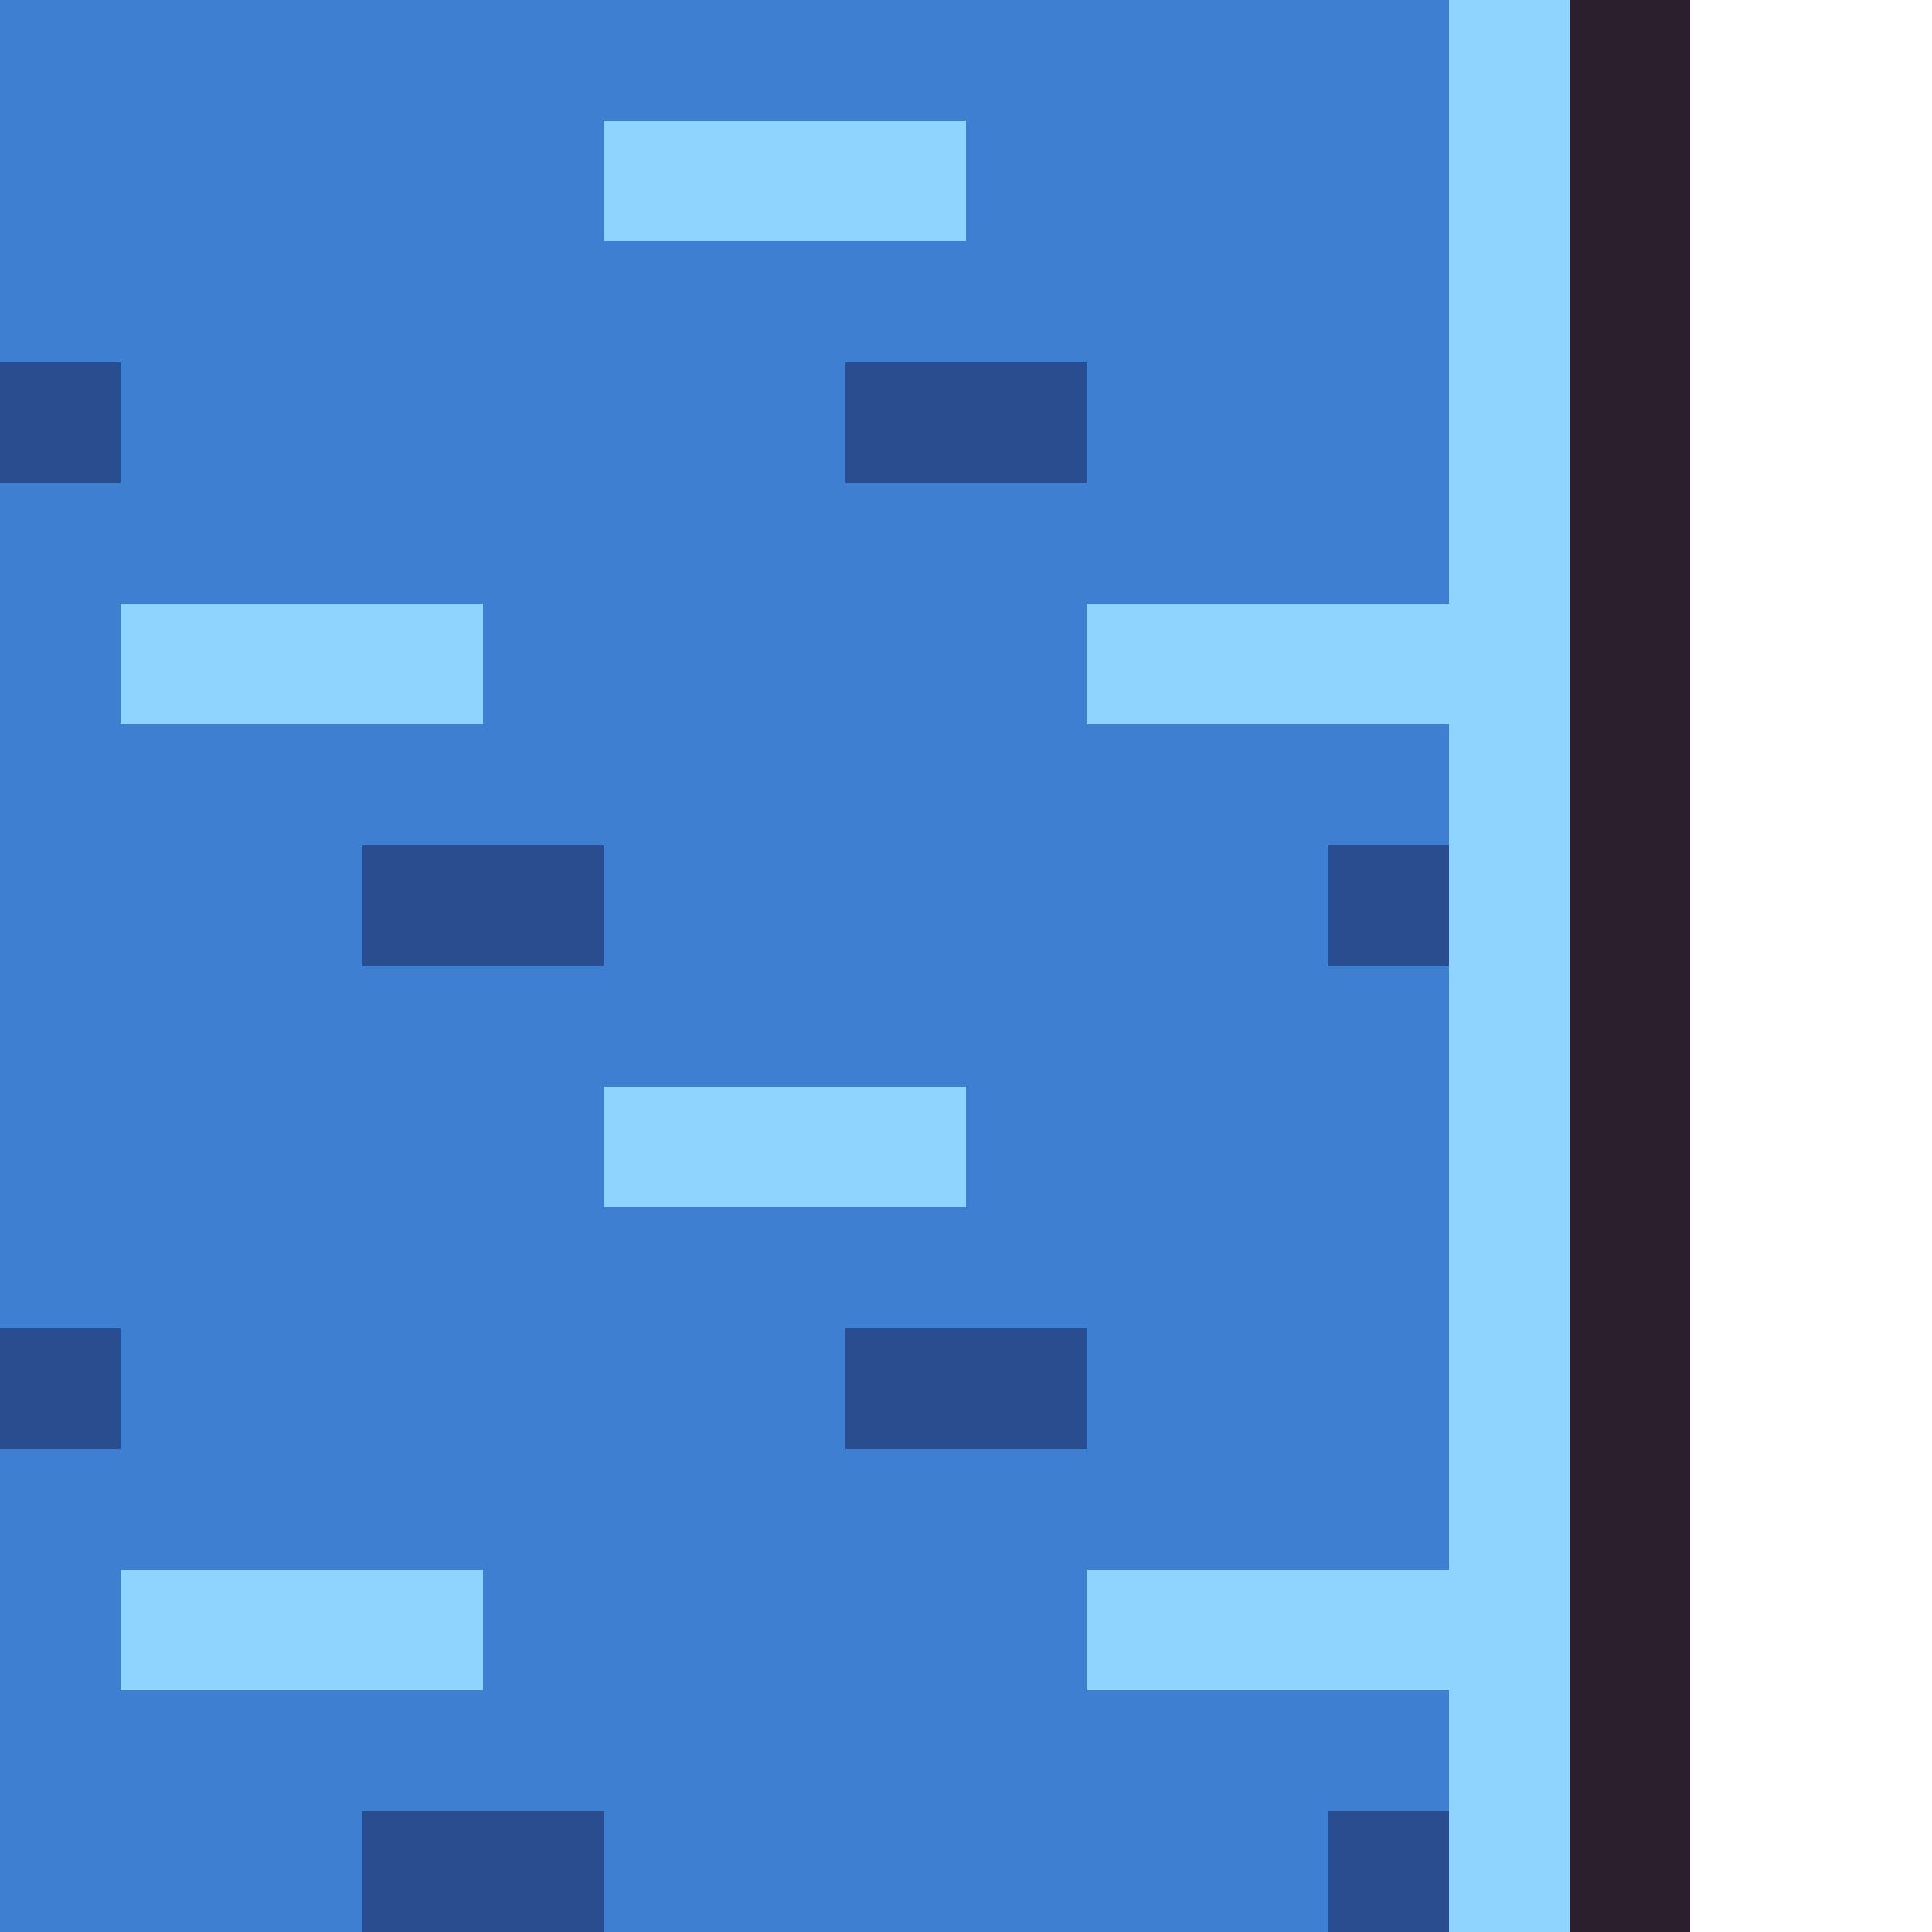
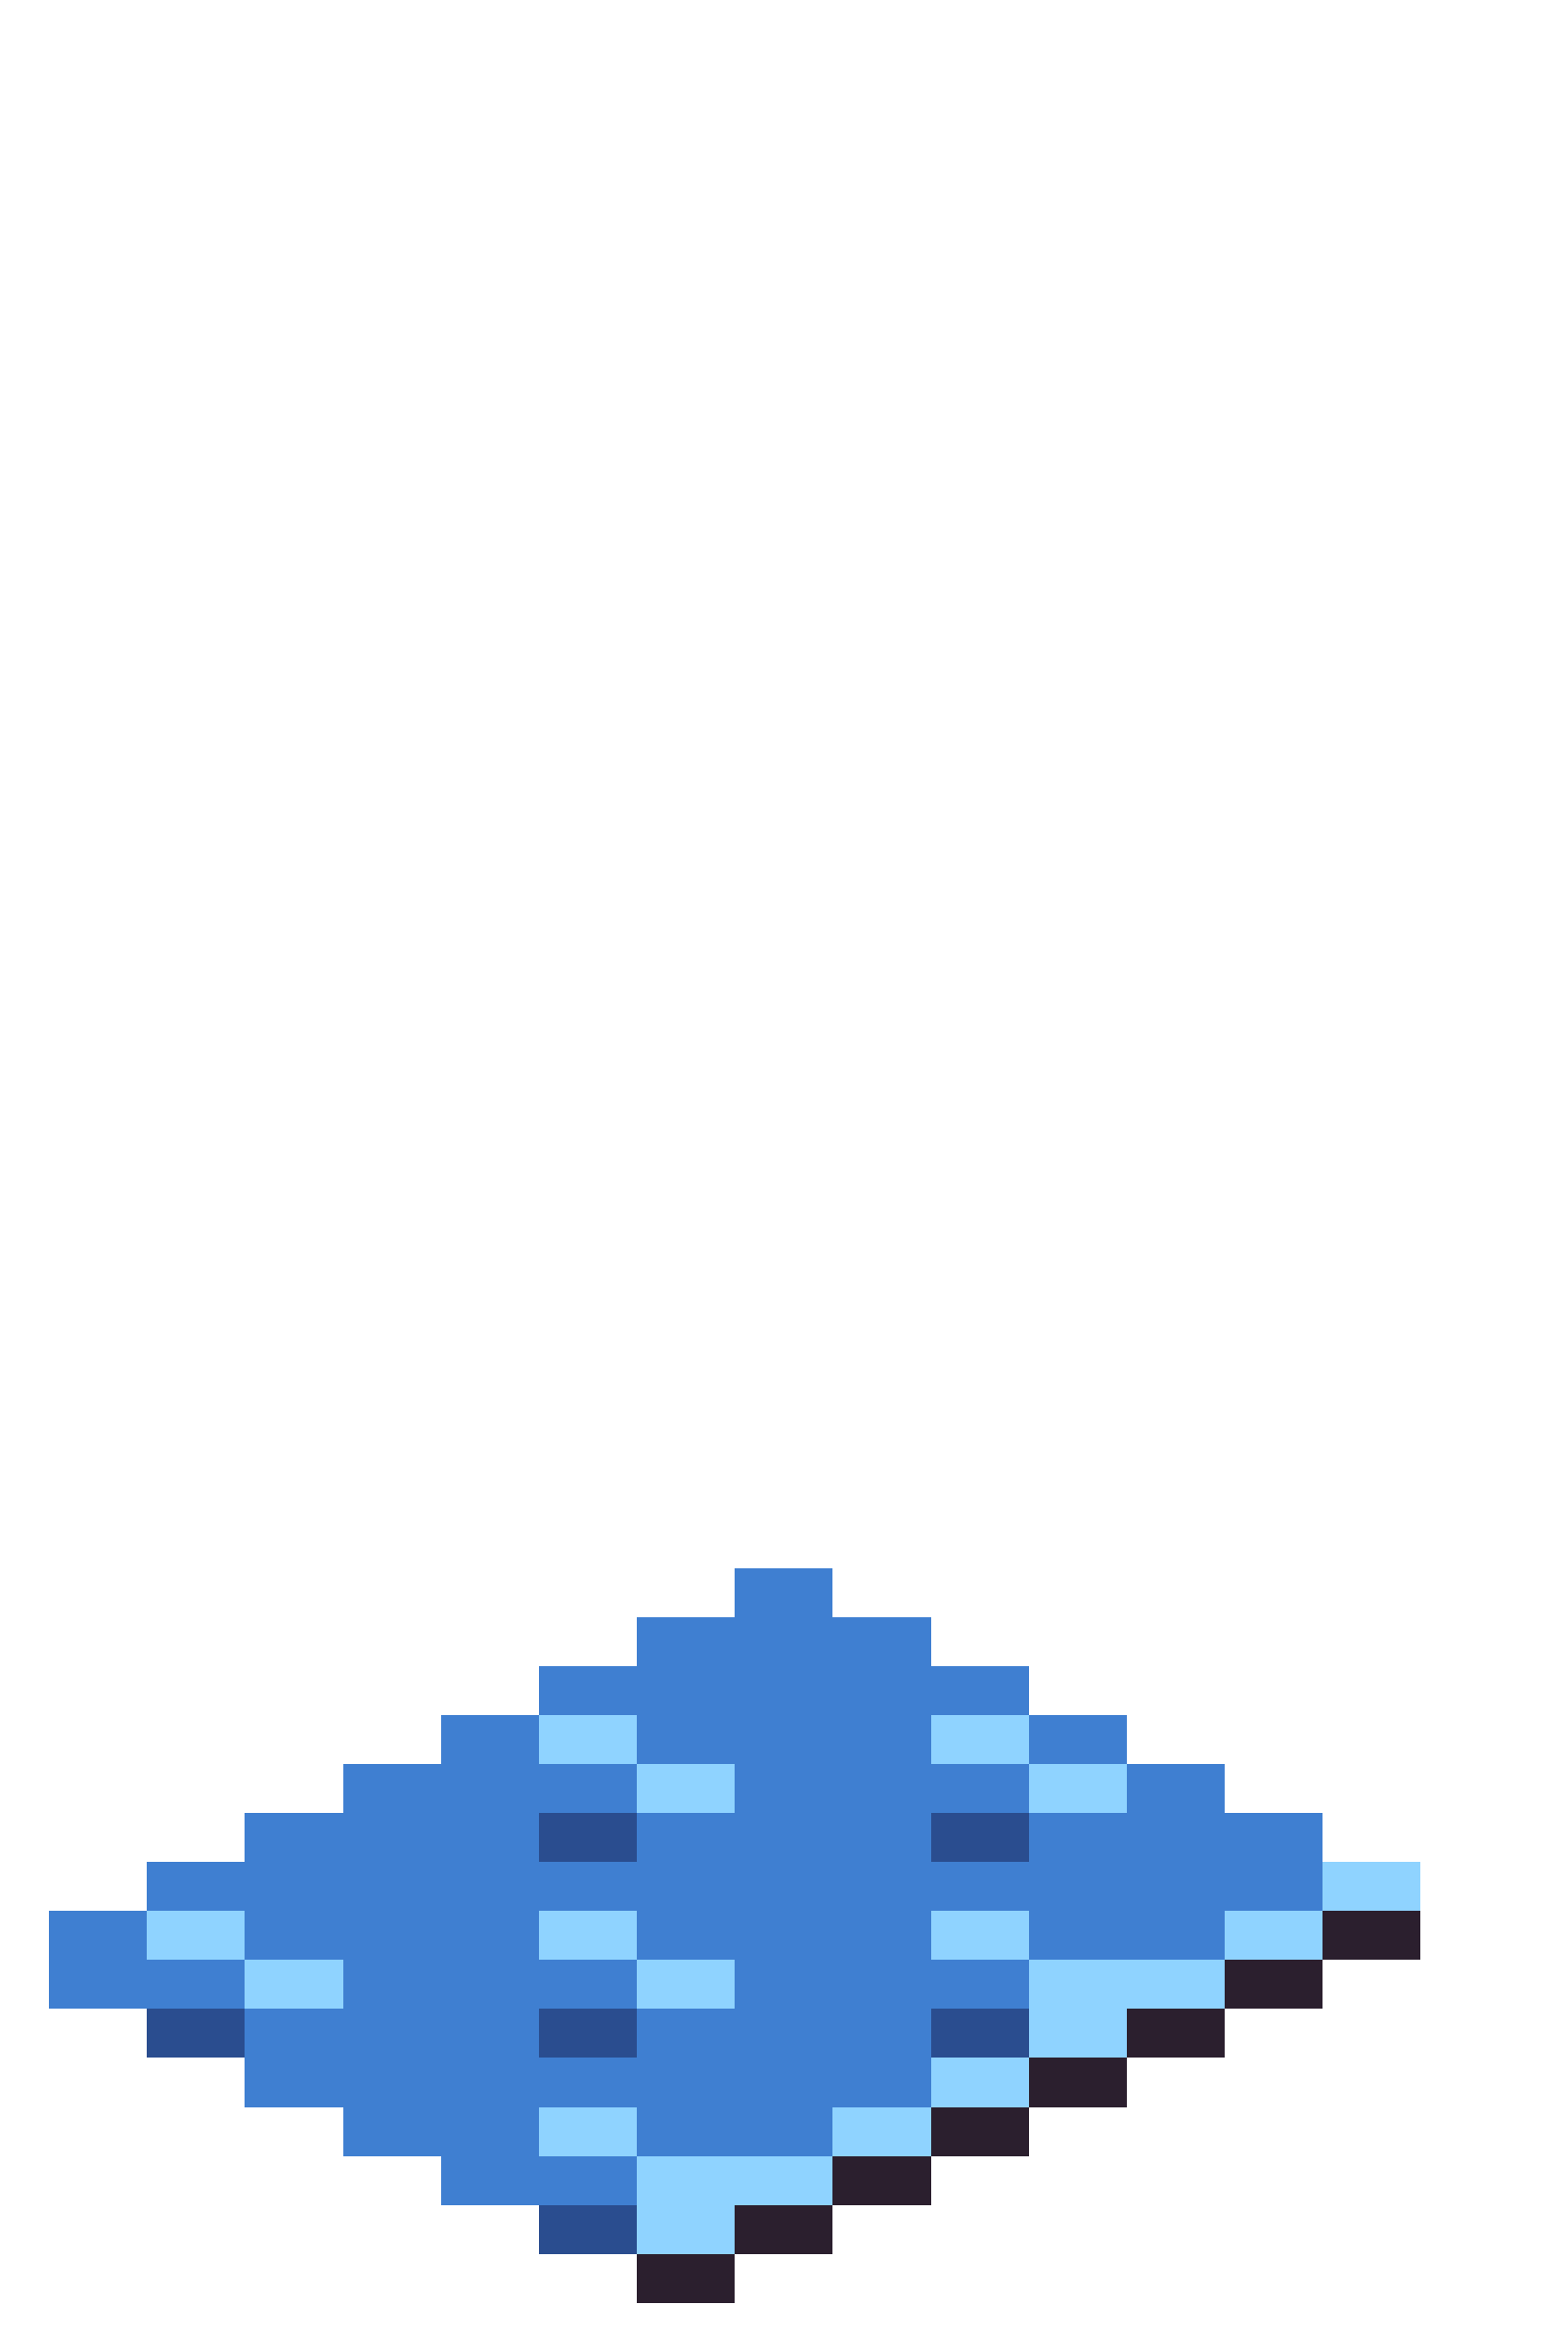
- <svg xmlns="http://www.w3.org/2000/svg" viewBox="0 0 16 16" width="16" height="16" shape-rendering="crispEdges">
-   <rect x="0" y="0" width="12" height="1" fill="#3f7fd1" />
-   <rect x="12" y="0" width="1" height="1" fill="#8fd3ff" />
-   <rect x="13" y="0" width="1" height="1" fill="#2b1f2e" />
-   <rect x="0" y="1" width="5" height="1" fill="#3f7fd1" />
-   <rect x="5" y="1" width="3" height="1" fill="#8fd3ff" />
-   <rect x="8" y="1" width="4" height="1" fill="#3f7fd1" />
-   <rect x="12" y="1" width="1" height="1" fill="#8fd3ff" />
-   <rect x="13" y="1" width="1" height="1" fill="#2b1f2e" />
-   <rect x="0" y="2" width="12" height="1" fill="#3f7fd1" />
-   <rect x="12" y="2" width="1" height="1" fill="#8fd3ff" />
-   <rect x="13" y="2" width="1" height="1" fill="#2b1f2e" />
-   <rect x="0" y="3" width="1" height="1" fill="#2a4d8f" />
-   <rect x="1" y="3" width="6" height="1" fill="#3f7fd1" />
-   <rect x="7" y="3" width="2" height="1" fill="#2a4d8f" />
-   <rect x="9" y="3" width="3" height="1" fill="#3f7fd1" />
-   <rect x="12" y="3" width="1" height="1" fill="#8fd3ff" />
-   <rect x="13" y="3" width="1" height="1" fill="#2b1f2e" />
-   <rect x="0" y="4" width="12" height="1" fill="#3f7fd1" />
-   <rect x="12" y="4" width="1" height="1" fill="#8fd3ff" />
-   <rect x="13" y="4" width="1" height="1" fill="#2b1f2e" />
-   <rect x="0" y="5" width="1" height="1" fill="#3f7fd1" />
-   <rect x="1" y="5" width="3" height="1" fill="#8fd3ff" />
-   <rect x="4" y="5" width="5" height="1" fill="#3f7fd1" />
-   <rect x="9" y="5" width="4" height="1" fill="#8fd3ff" />
-   <rect x="13" y="5" width="1" height="1" fill="#2b1f2e" />
-   <rect x="0" y="6" width="12" height="1" fill="#3f7fd1" />
-   <rect x="12" y="6" width="1" height="1" fill="#8fd3ff" />
-   <rect x="13" y="6" width="1" height="1" fill="#2b1f2e" />
-   <rect x="0" y="7" width="3" height="1" fill="#3f7fd1" />
-   <rect x="3" y="7" width="2" height="1" fill="#2a4d8f" />
-   <rect x="5" y="7" width="6" height="1" fill="#3f7fd1" />
-   <rect x="11" y="7" width="1" height="1" fill="#2a4d8f" />
-   <rect x="12" y="7" width="1" height="1" fill="#8fd3ff" />
-   <rect x="13" y="7" width="1" height="1" fill="#2b1f2e" />
-   <rect x="0" y="8" width="12" height="1" fill="#3f7fd1" />
-   <rect x="12" y="8" width="1" height="1" fill="#8fd3ff" />
-   <rect x="13" y="8" width="1" height="1" fill="#2b1f2e" />
-   <rect x="0" y="9" width="5" height="1" fill="#3f7fd1" />
-   <rect x="5" y="9" width="3" height="1" fill="#8fd3ff" />
-   <rect x="8" y="9" width="4" height="1" fill="#3f7fd1" />
-   <rect x="12" y="9" width="1" height="1" fill="#8fd3ff" />
-   <rect x="13" y="9" width="1" height="1" fill="#2b1f2e" />
-   <rect x="0" y="10" width="12" height="1" fill="#3f7fd1" />
-   <rect x="12" y="10" width="1" height="1" fill="#8fd3ff" />
-   <rect x="13" y="10" width="1" height="1" fill="#2b1f2e" />
-   <rect x="0" y="11" width="1" height="1" fill="#2a4d8f" />
-   <rect x="1" y="11" width="6" height="1" fill="#3f7fd1" />
-   <rect x="7" y="11" width="2" height="1" fill="#2a4d8f" />
-   <rect x="9" y="11" width="3" height="1" fill="#3f7fd1" />
-   <rect x="12" y="11" width="1" height="1" fill="#8fd3ff" />
-   <rect x="13" y="11" width="1" height="1" fill="#2b1f2e" />
-   <rect x="0" y="12" width="12" height="1" fill="#3f7fd1" />
-   <rect x="12" y="12" width="1" height="1" fill="#8fd3ff" />
-   <rect x="13" y="12" width="1" height="1" fill="#2b1f2e" />
-   <rect x="0" y="13" width="1" height="1" fill="#3f7fd1" />
-   <rect x="1" y="13" width="3" height="1" fill="#8fd3ff" />
-   <rect x="4" y="13" width="5" height="1" fill="#3f7fd1" />
-   <rect x="9" y="13" width="4" height="1" fill="#8fd3ff" />
-   <rect x="13" y="13" width="1" height="1" fill="#2b1f2e" />
-   <rect x="0" y="14" width="12" height="1" fill="#3f7fd1" />
-   <rect x="12" y="14" width="1" height="1" fill="#8fd3ff" />
-   <rect x="13" y="14" width="1" height="1" fill="#2b1f2e" />
-   <rect x="0" y="15" width="3" height="1" fill="#3f7fd1" />
-   <rect x="3" y="15" width="2" height="1" fill="#2a4d8f" />
-   <rect x="5" y="15" width="6" height="1" fill="#3f7fd1" />
-   <rect x="11" y="15" width="1" height="1" fill="#2a4d8f" />
-   <rect x="12" y="15" width="1" height="1" fill="#8fd3ff" />
-   <rect x="13" y="15" width="1" height="1" fill="#2b1f2e" />
+ <svg xmlns="http://www.w3.org/2000/svg" viewBox="0 0 32 48" width="32" height="48" shape-rendering="crispEdges">
+   <rect x="15" y="32" width="2" height="1" fill="#3f7fd1" />
+   <rect x="13" y="33" width="6" height="1" fill="#3f7fd1" />
+   <rect x="11" y="34" width="10" height="1" fill="#3f7fd1" />
+   <rect x="9" y="35" width="2" height="1" fill="#3f7fd1" />
+   <rect x="11" y="35" width="2" height="1" fill="#8fd3ff" />
+   <rect x="13" y="35" width="6" height="1" fill="#3f7fd1" />
+   <rect x="19" y="35" width="2" height="1" fill="#8fd3ff" />
+   <rect x="21" y="35" width="2" height="1" fill="#3f7fd1" />
+   <rect x="7" y="36" width="6" height="1" fill="#3f7fd1" />
+   <rect x="13" y="36" width="2" height="1" fill="#8fd3ff" />
+   <rect x="15" y="36" width="6" height="1" fill="#3f7fd1" />
+   <rect x="21" y="36" width="2" height="1" fill="#8fd3ff" />
+   <rect x="23" y="36" width="2" height="1" fill="#3f7fd1" />
+   <rect x="5" y="37" width="6" height="1" fill="#3f7fd1" />
+   <rect x="11" y="37" width="2" height="1" fill="#2a4d8f" />
+   <rect x="13" y="37" width="6" height="1" fill="#3f7fd1" />
+   <rect x="19" y="37" width="2" height="1" fill="#2a4d8f" />
+   <rect x="21" y="37" width="6" height="1" fill="#3f7fd1" />
+   <rect x="3" y="38" width="24" height="1" fill="#3f7fd1" />
+   <rect x="27" y="38" width="2" height="1" fill="#8fd3ff" />
+   <rect x="1" y="39" width="2" height="1" fill="#3f7fd1" />
+   <rect x="3" y="39" width="2" height="1" fill="#8fd3ff" />
+   <rect x="5" y="39" width="6" height="1" fill="#3f7fd1" />
+   <rect x="11" y="39" width="2" height="1" fill="#8fd3ff" />
+   <rect x="13" y="39" width="6" height="1" fill="#3f7fd1" />
+   <rect x="19" y="39" width="2" height="1" fill="#8fd3ff" />
+   <rect x="21" y="39" width="4" height="1" fill="#3f7fd1" />
+   <rect x="25" y="39" width="2" height="1" fill="#8fd3ff" />
+   <rect x="27" y="39" width="2" height="1" fill="#2b1f2e" />
+   <rect x="1" y="40" width="4" height="1" fill="#3f7fd1" />
+   <rect x="5" y="40" width="2" height="1" fill="#8fd3ff" />
+   <rect x="7" y="40" width="6" height="1" fill="#3f7fd1" />
+   <rect x="13" y="40" width="2" height="1" fill="#8fd3ff" />
+   <rect x="15" y="40" width="6" height="1" fill="#3f7fd1" />
+   <rect x="21" y="40" width="4" height="1" fill="#8fd3ff" />
+   <rect x="25" y="40" width="2" height="1" fill="#2b1f2e" />
+   <rect x="3" y="41" width="2" height="1" fill="#2a4d8f" />
+   <rect x="5" y="41" width="6" height="1" fill="#3f7fd1" />
+   <rect x="11" y="41" width="2" height="1" fill="#2a4d8f" />
+   <rect x="13" y="41" width="6" height="1" fill="#3f7fd1" />
+   <rect x="19" y="41" width="2" height="1" fill="#2a4d8f" />
+   <rect x="21" y="41" width="2" height="1" fill="#8fd3ff" />
+   <rect x="23" y="41" width="2" height="1" fill="#2b1f2e" />
+   <rect x="5" y="42" width="14" height="1" fill="#3f7fd1" />
+   <rect x="19" y="42" width="2" height="1" fill="#8fd3ff" />
+   <rect x="21" y="42" width="2" height="1" fill="#2b1f2e" />
+   <rect x="7" y="43" width="4" height="1" fill="#3f7fd1" />
+   <rect x="11" y="43" width="2" height="1" fill="#8fd3ff" />
+   <rect x="13" y="43" width="4" height="1" fill="#3f7fd1" />
+   <rect x="17" y="43" width="2" height="1" fill="#8fd3ff" />
+   <rect x="19" y="43" width="2" height="1" fill="#2b1f2e" />
+   <rect x="9" y="44" width="4" height="1" fill="#3f7fd1" />
+   <rect x="13" y="44" width="4" height="1" fill="#8fd3ff" />
+   <rect x="17" y="44" width="2" height="1" fill="#2b1f2e" />
+   <rect x="11" y="45" width="2" height="1" fill="#2a4d8f" />
+   <rect x="13" y="45" width="2" height="1" fill="#8fd3ff" />
+   <rect x="15" y="45" width="2" height="1" fill="#2b1f2e" />
+   <rect x="13" y="46" width="2" height="1" fill="#2b1f2e" />
</svg>
